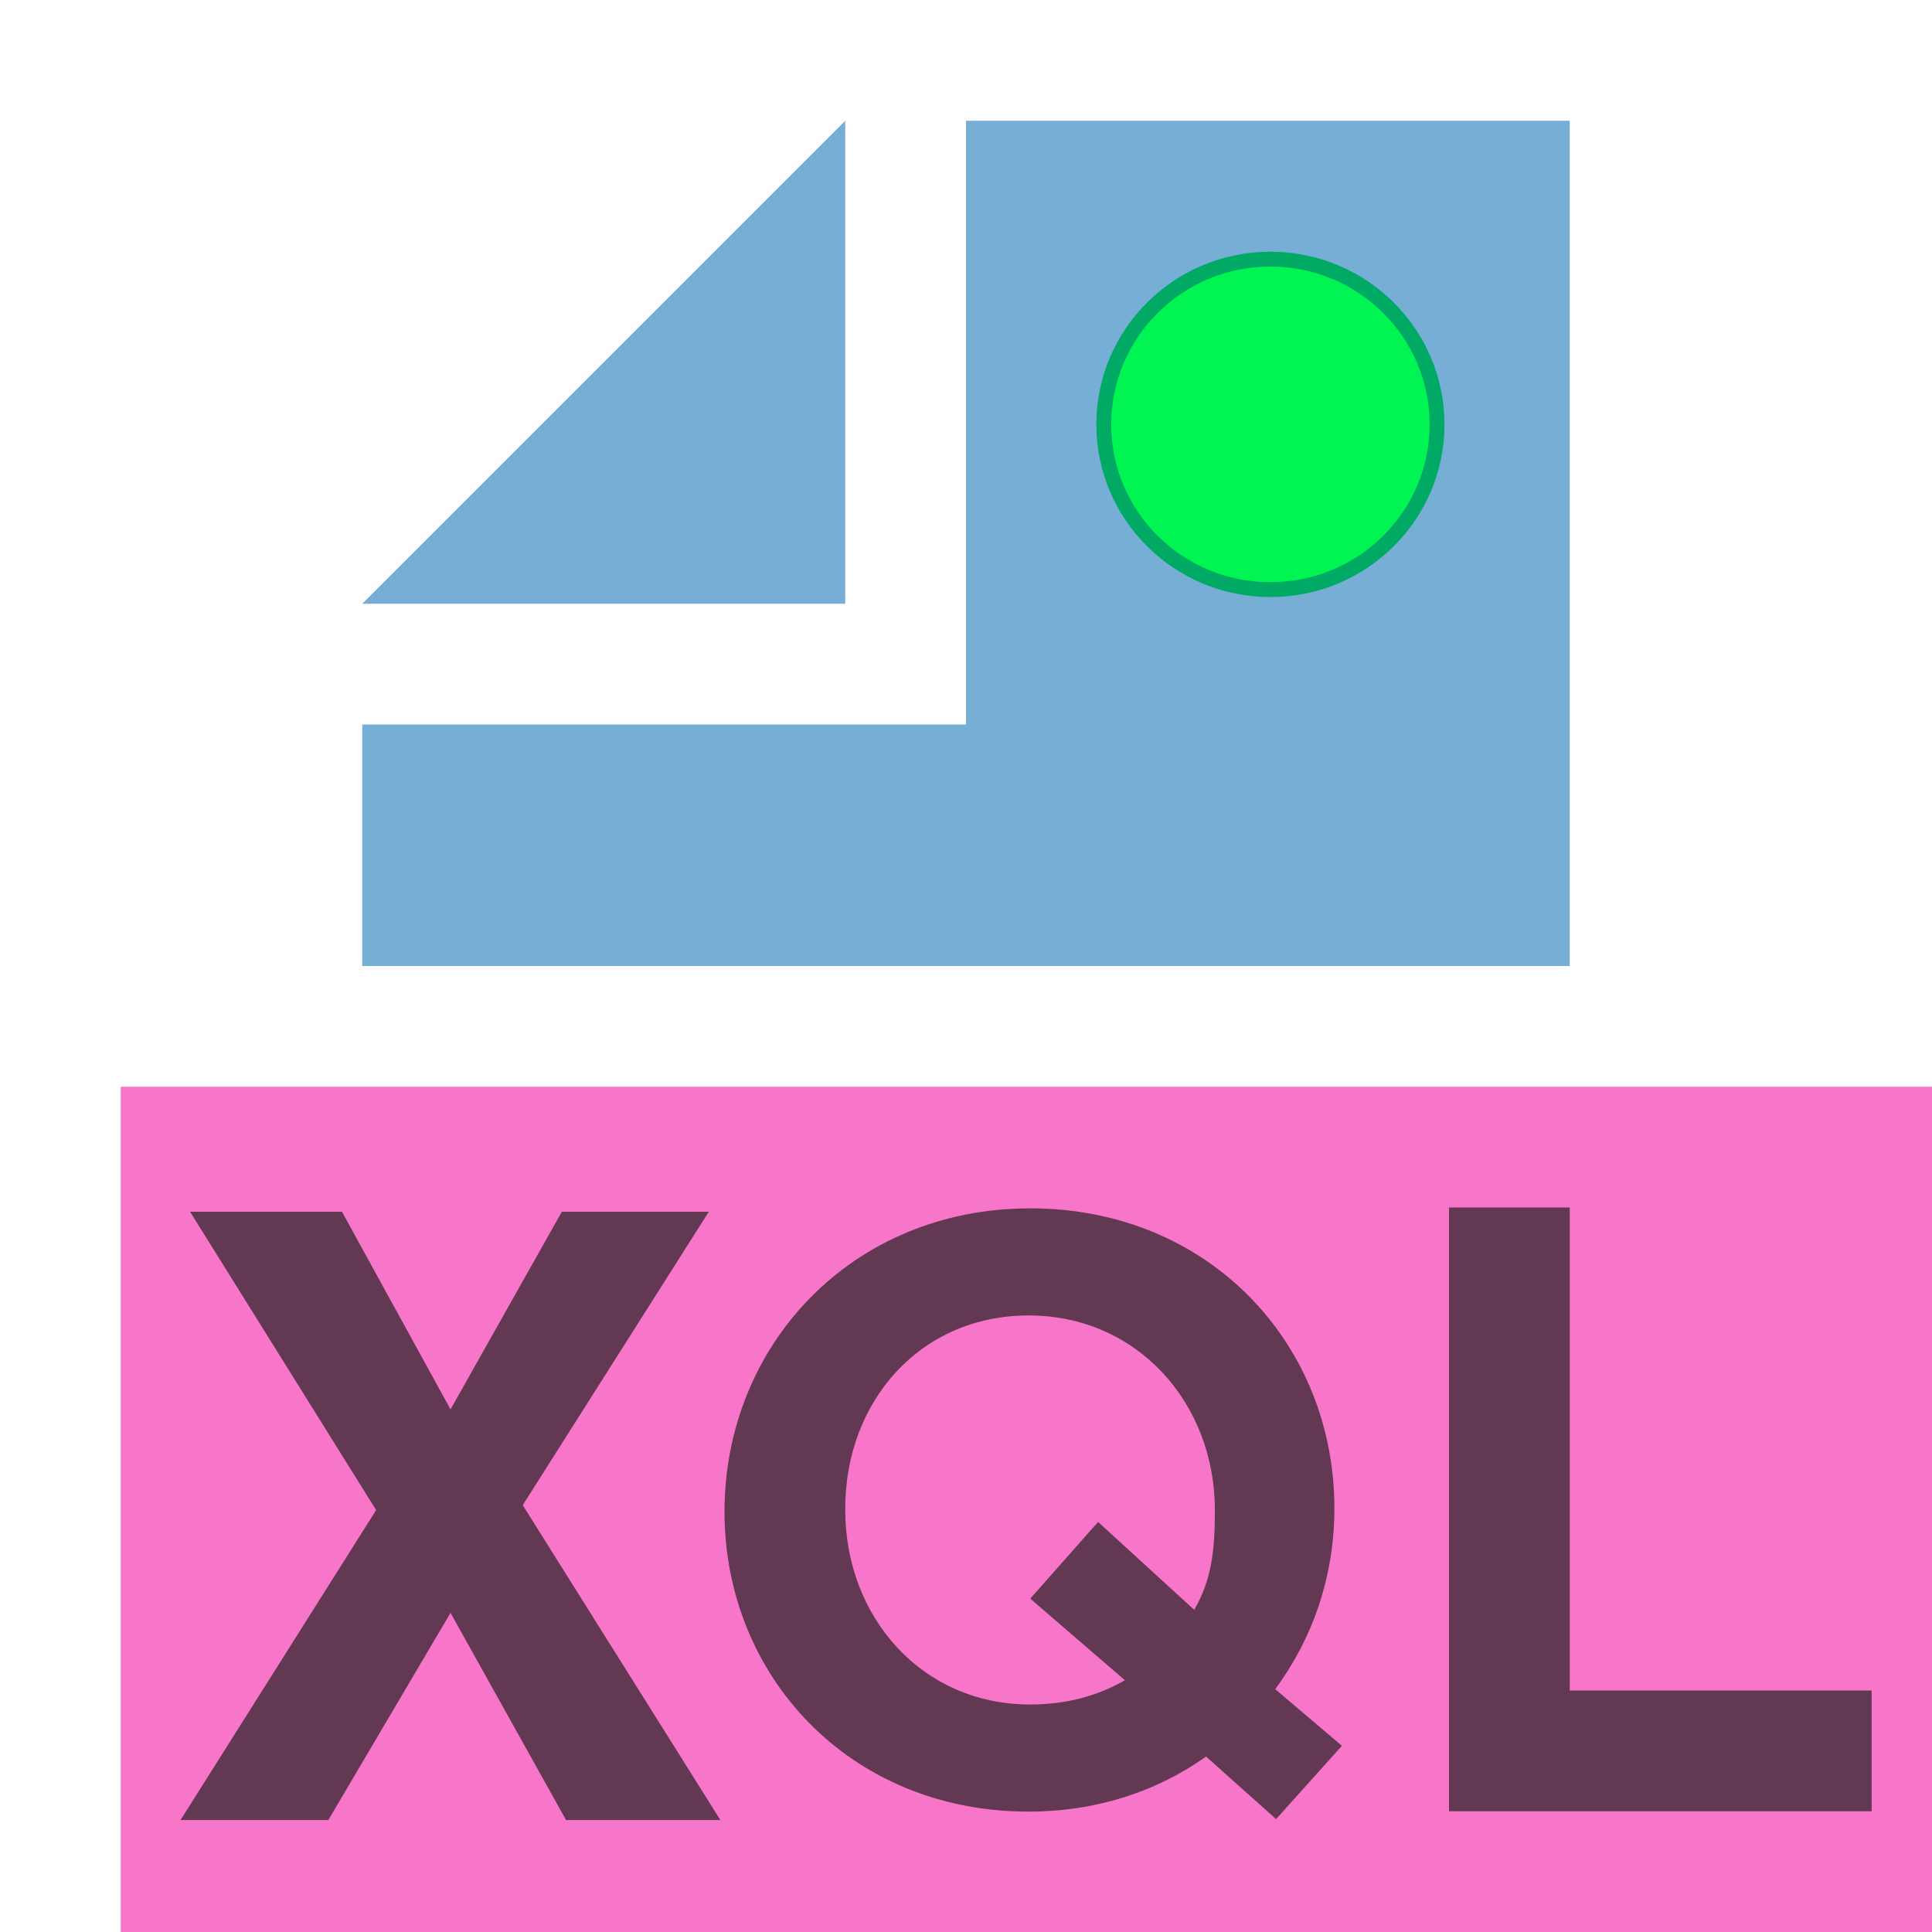
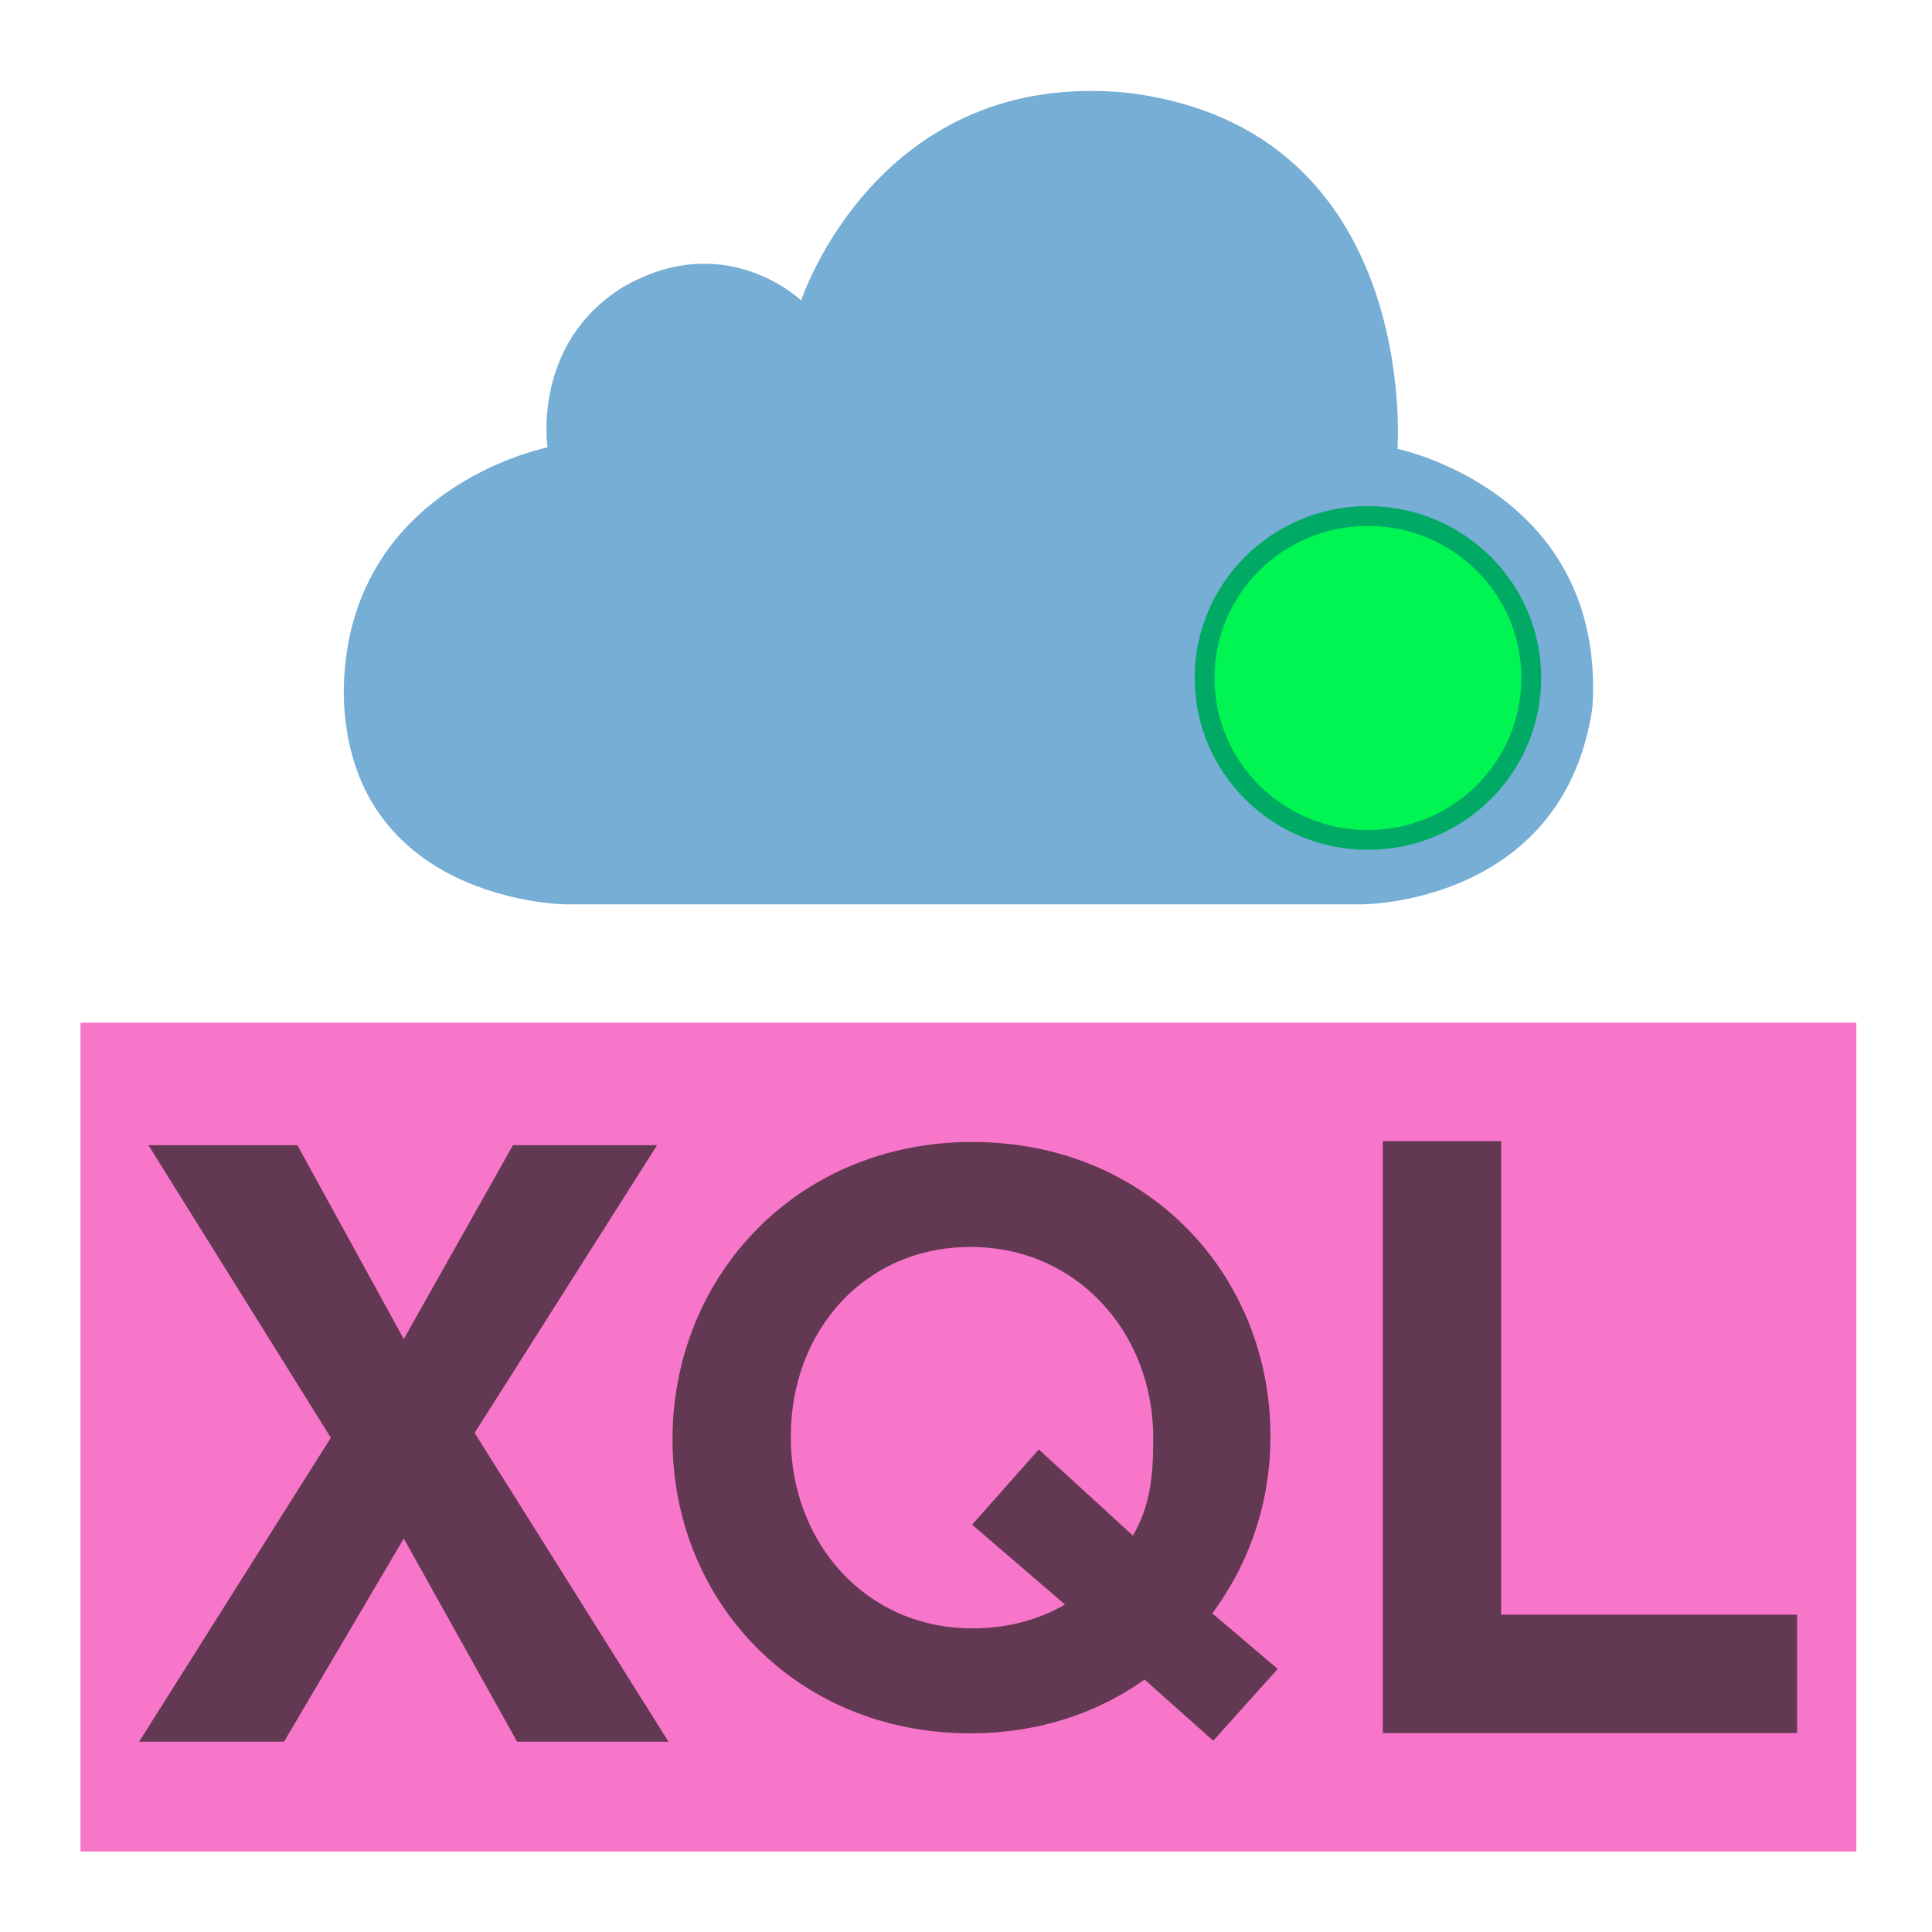
- <svg xmlns="http://www.w3.org/2000/svg" height="100%" stroke-miterlimit="10" style="fill-rule:nonzero;clip-rule:evenodd;stroke-linecap:round;stroke-linejoin:round;" version="1.1" viewBox="0 0 16 16" width="100%" xml:space="preserve">
+ <svg xmlns="http://www.w3.org/2000/svg" height="12.0pt" stroke-miterlimit="10" style="fill-rule:nonzero;clip-rule:evenodd;stroke-linecap:round;stroke-linejoin:round;" version="1.1" viewBox="0 0 12 12" width="12.0pt" xml:space="preserve">
  <defs />
  <g id="xql">
    <g opacity="1">
-       <path d="M1 16L16 16L16 9L1 9L1 16Z" fill="#f43db4" fill-opacity="0.7" fill-rule="evenodd" opacity="1" stroke="none" />
-       <path d="M11.113 14.458L10.568 15.065L9.988 14.547C9.581 14.837 9.077 15.003 8.518 15.003C7.035 15.003 6 13.878 6 12.519C6 11.146 7.049 10.007 8.532 10.007C10.016 10.007 11.051 11.132 11.051 12.491C11.051 13.057 10.871 13.568 10.561 13.989L11.113 14.458ZM8.532 14.116C8.83 14.116 9.089 14.045 9.316 13.915L8.532 13.239L9.094 12.604L9.89 13.332C10.033 13.085 10.061 12.843 10.061 12.518L10.061 12.505C10.061 11.621 9.419 10.894 8.519 10.894C7.618 10.894 7 11.608 7 12.492L7 12.505C7 13.389 7.631 14.116 8.532 14.116Z" fill="#231f20" fill-opacity="0.7" fill-rule="evenodd" opacity="1" stroke="none" />
-       <path d="M12 10L13 10L13 14L15.5 14L15.5 15L12 15L12 10Z" fill="#231f20" fill-opacity="0.7" fill-rule="evenodd" opacity="1" stroke="none" />
-       <path d="M7 1L3 5L7 5L7 1Z" fill="#549acb" fill-opacity="0.8" fill-rule="evenodd" opacity="1" stroke="none" />
-       <path d="M8 1L8 6L3 6L3 8L13 8L13 1L8 1Z" fill="#549acb" fill-opacity="0.8" fill-rule="evenodd" opacity="1" stroke="none" />
-       <path d="M5.966 15.073L4.688 15.073L3.731 13.357L2.719 15.073L1.495 15.073L3.115 12.506L1.574 10.035L2.832 10.035L3.731 11.672L4.653 10.035L5.87 10.035L4.329 12.465L5.966 15.073Z" fill="#231f20" fill-opacity="0.7" fill-rule="nonzero" opacity="1" stroke="none" />
+       <path d="M0.5 11.5L11.53 11.5L11.53 6.352L0.5 6.352L0.5 11.5Z" fill="#f43db4" fill-opacity="0.7" fill-rule="evenodd" opacity="1" stroke="none" />
+       <path d="M7.936 10.366L7.536 10.812L7.109 10.432C6.81 10.645 6.44 10.766 6.029 10.766C4.938 10.766 4.177 9.939 4.177 8.94C4.177 7.93 4.948 7.093 6.039 7.093C7.13 7.093 7.891 7.92 7.891 8.92C7.891 9.336 7.759 9.711 7.53 10.021L7.936 10.366ZM6.038 10.114C6.258 10.114 6.448 10.062 6.615 9.966L6.038 9.47L6.452 9.003L7.037 9.538C7.142 9.356 7.163 9.178 7.163 8.939L7.163 8.93C7.163 8.28 6.691 7.745 6.029 7.745C5.367 7.745 4.912 8.27 4.912 8.92L4.912 8.93C4.912 9.579 5.376 10.114 6.038 10.114Z" fill="#231f20" fill-opacity="0.7" fill-rule="evenodd" opacity="1" stroke="none" />
+       <path d="M8.589 7.088L9.324 7.088L9.324 10.029L11.162 10.029L11.162 10.764L8.589 10.764L8.589 7.088Z" fill="#231f20" fill-opacity="0.7" fill-rule="evenodd" opacity="1" stroke="none" />
+       <path d="M4.152 10.818L3.212 10.818L2.508 9.556L1.764 10.818L0.864 10.818L2.055 8.93L0.922 7.113L1.847 7.113L2.508 8.317L3.186 7.113L4.081 7.113L2.948 8.9L4.152 10.818Z" fill="#231f20" fill-opacity="0.7" fill-rule="nonzero" opacity="1" stroke="none" />
    </g>
-     <path d="M9.141 3.515C9.141 2.759 9.759 2.146 10.521 2.146C11.283 2.146 11.901 2.759 11.901 3.515C11.901 4.271 11.283 4.883 10.521 4.883C9.759 4.883 9.141 4.271 9.141 3.515Z" fill="#00f452" fill-rule="nonzero" opacity="1" stroke="#00aa65" stroke-linecap="butt" stroke-linejoin="miter" stroke-width="0.123" />
+     <path d="M8.462 5.617C8.462 5.617 9.715 5.618 9.891 4.392C9.975 3.052 8.68 2.788 8.68 2.788C8.68 2.788 8.827 0.803 7.009 0.577C5.451 0.418 4.976 1.866 4.976 1.866C4.976 1.866 4.507 1.414 3.87 1.783C3.3 2.135 3.401 2.779 3.401 2.779C3.401 2.779 2.135 3.025 2.135 4.315C2.163 5.604 3.51 5.617 3.51 5.617" fill="#549acb" fill-opacity="0.8" fill-rule="nonzero" opacity="1" stroke="none" />
+     <path d="M7.482 4.211C7.482 3.655 7.936 3.205 8.496 3.205C9.057 3.205 9.511 3.655 9.511 4.211C9.511 4.767 9.057 5.217 8.496 5.217C7.936 5.217 7.482 4.767 7.482 4.211Z" fill="#00f452" fill-rule="nonzero" opacity="1" stroke="#00aa65" stroke-linecap="butt" stroke-linejoin="miter" stroke-width="0.123" />
  </g>
</svg>
